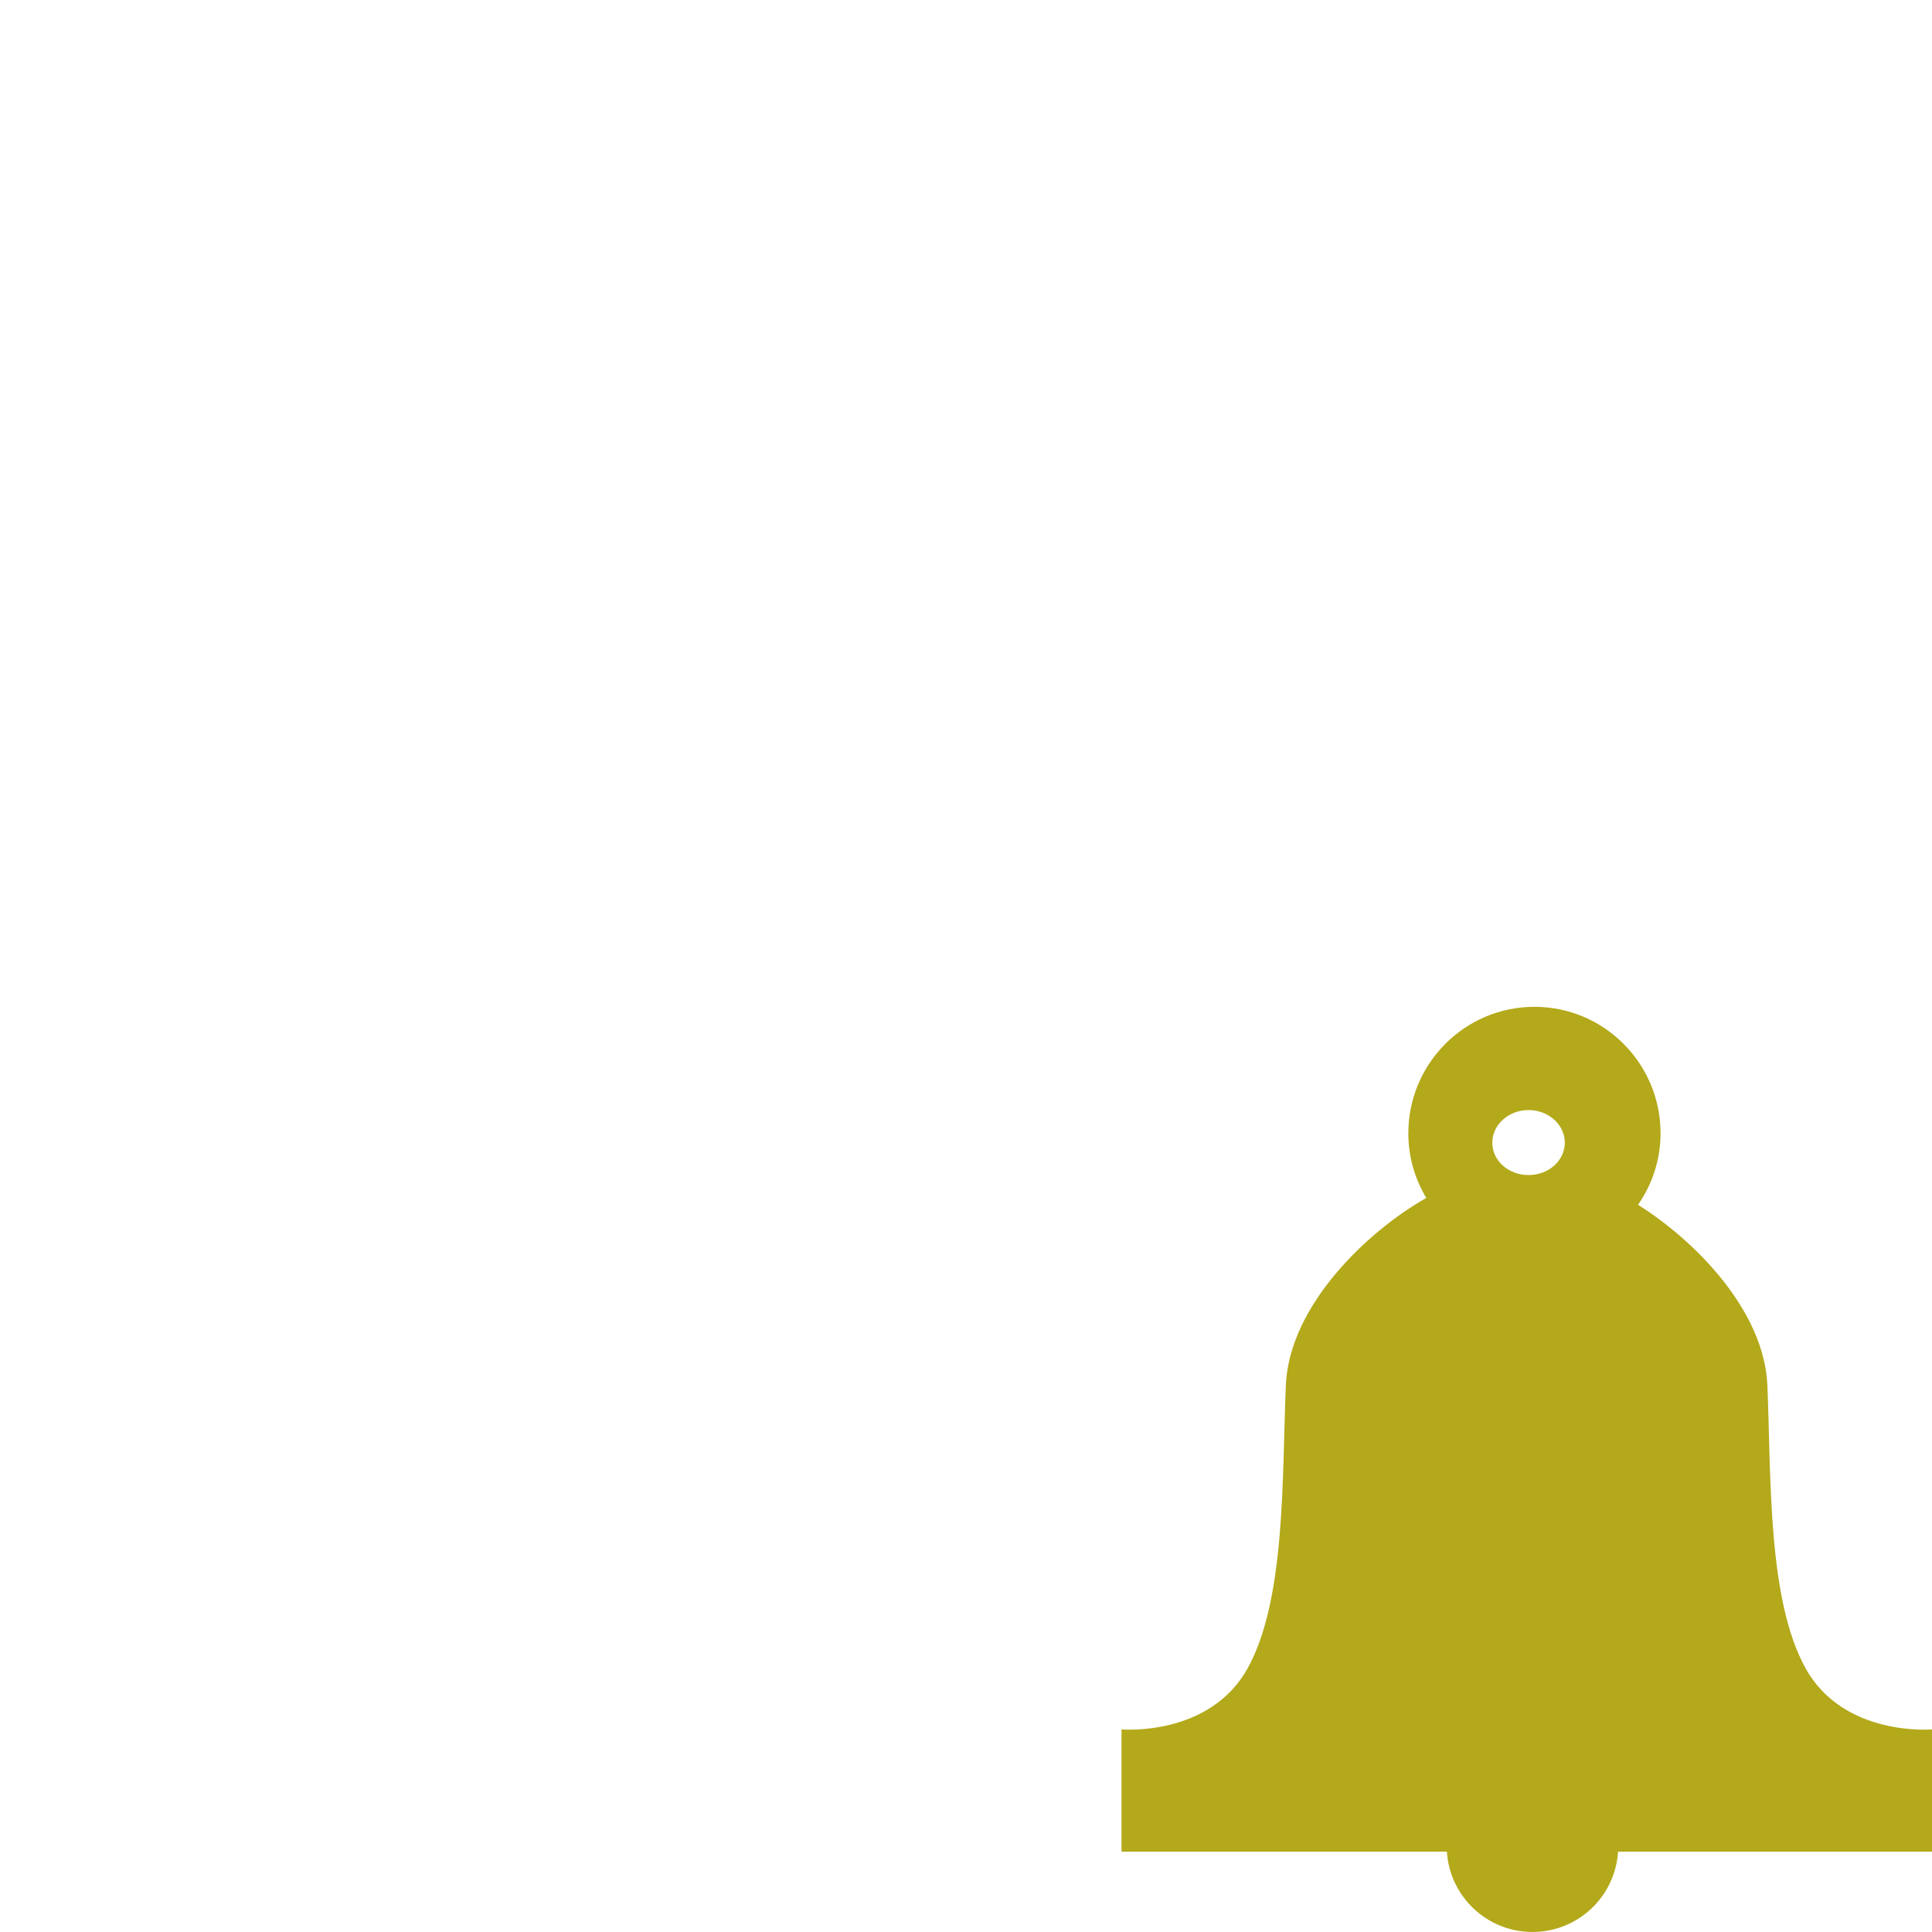
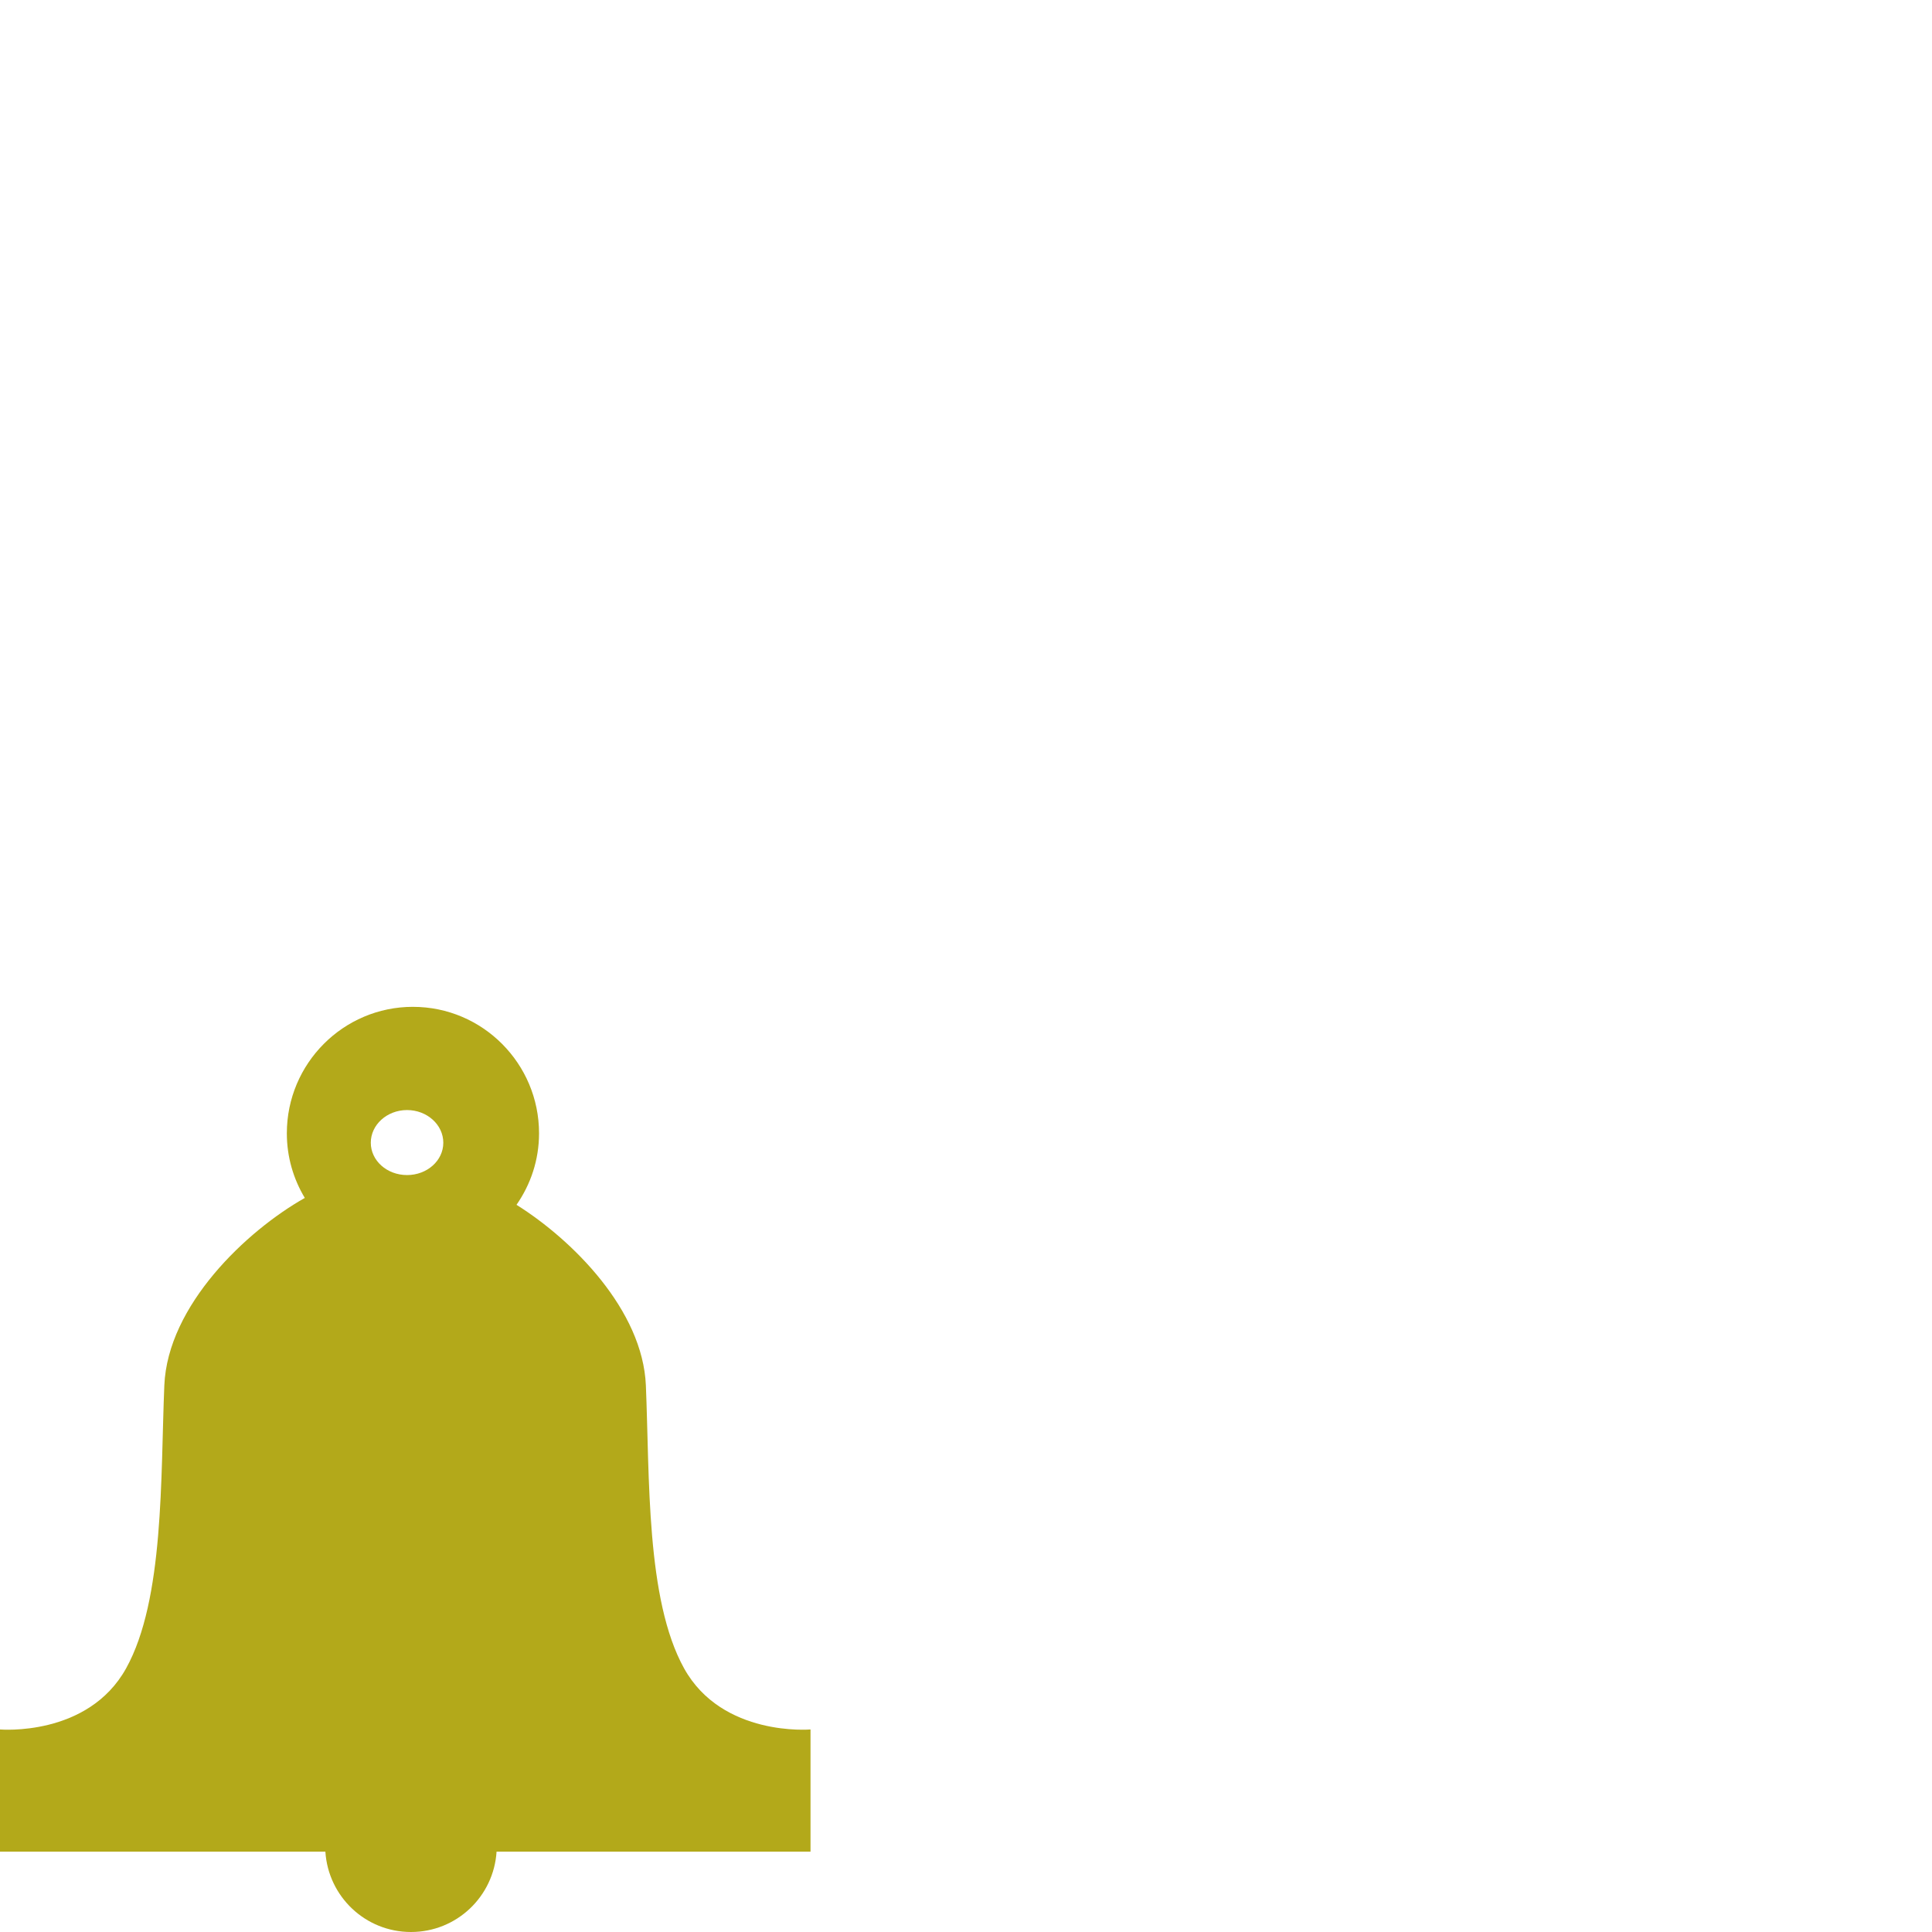
- <svg xmlns="http://www.w3.org/2000/svg" width="128" height="128" version="1.1">
-   <path id="shape" d="m 101.66,66.705 c -4.615,0 -8.354,3.761 -8.354,8.376 0,1.572 0.435,3.029 1.19,4.285 -3.855,2.174 -9.086,7.113 -9.307,12.423 -0.253,6.078 4e-5,14.185 -2.532,18.743 -2.532,4.558 -8.354,4.047 -8.354,4.047 l 0,8.095 21.557,0 c 0.19,2.975 2.648,5.324 5.671,5.324 3.023,0 5.481,-2.349 5.671,-5.324 l 20.8,0 0,-8.095 c 0,0 -5.844,0.511 -8.376,-4.047 -2.532,-4.558 -2.279,-12.666 -2.532,-18.743 -0.207,-4.976 -4.819,-9.614 -8.571,-11.969 0.938,-1.351 1.493,-2.97 1.493,-4.74 0,-4.615 -3.739,-8.376 -8.354,-8.376 z m -0.39,6.839 c 1.329,0 2.402,0.976 2.402,2.164 0,1.189 -1.074,2.143 -2.402,2.143 -1.329,0 -2.402,-0.954 -2.402,-2.143 0,-1.189 1.074,-2.164 2.402,-2.164 z" style="fill:#b3a91a;fill-opacity:1;stroke:none" />
+ <svg xmlns="http://www.w3.org/2000/svg" id="svg9" version="1.1" height="128" width="128">
+   <defs id="defs13" />
+   <path style="fill:#b3a91a;fill-opacity:1;stroke:none" d="m 27.358,66.705 c -4.615,0 -8.354,3.761 -8.354,8.376 0,1.572 0.435,3.029 1.19,4.285 -3.855,2.174 -9.086,7.113 -9.307,12.423 -0.253,6.078 4e-5,14.185 -2.532,18.743 C 5.822,115.092 0,114.581 0,114.581 v 8.095 h 21.557 c 0.19,2.975 2.648,5.324 5.671,5.324 3.023,0 5.481,-2.349 5.671,-5.324 h 20.8 v -8.095 c 0,0 -5.844,0.511 -8.376,-4.047 -2.532,-4.558 -2.279,-12.666 -2.532,-18.743 -0.207,-4.976 -4.819,-9.614 -8.571,-11.969 0.938,-1.351 1.493,-2.97 1.493,-4.74 0,-4.615 -3.739,-8.376 -8.354,-8.376 z m -0.39,6.839 c 1.329,0 2.402,0.976 2.402,2.164 0,1.189 -1.074,2.143 -2.402,2.143 -1.329,0 -2.402,-0.954 -2.402,-2.143 0,-1.189 1.074,-2.164 2.402,-2.164 z" id="shape" />
</svg>
